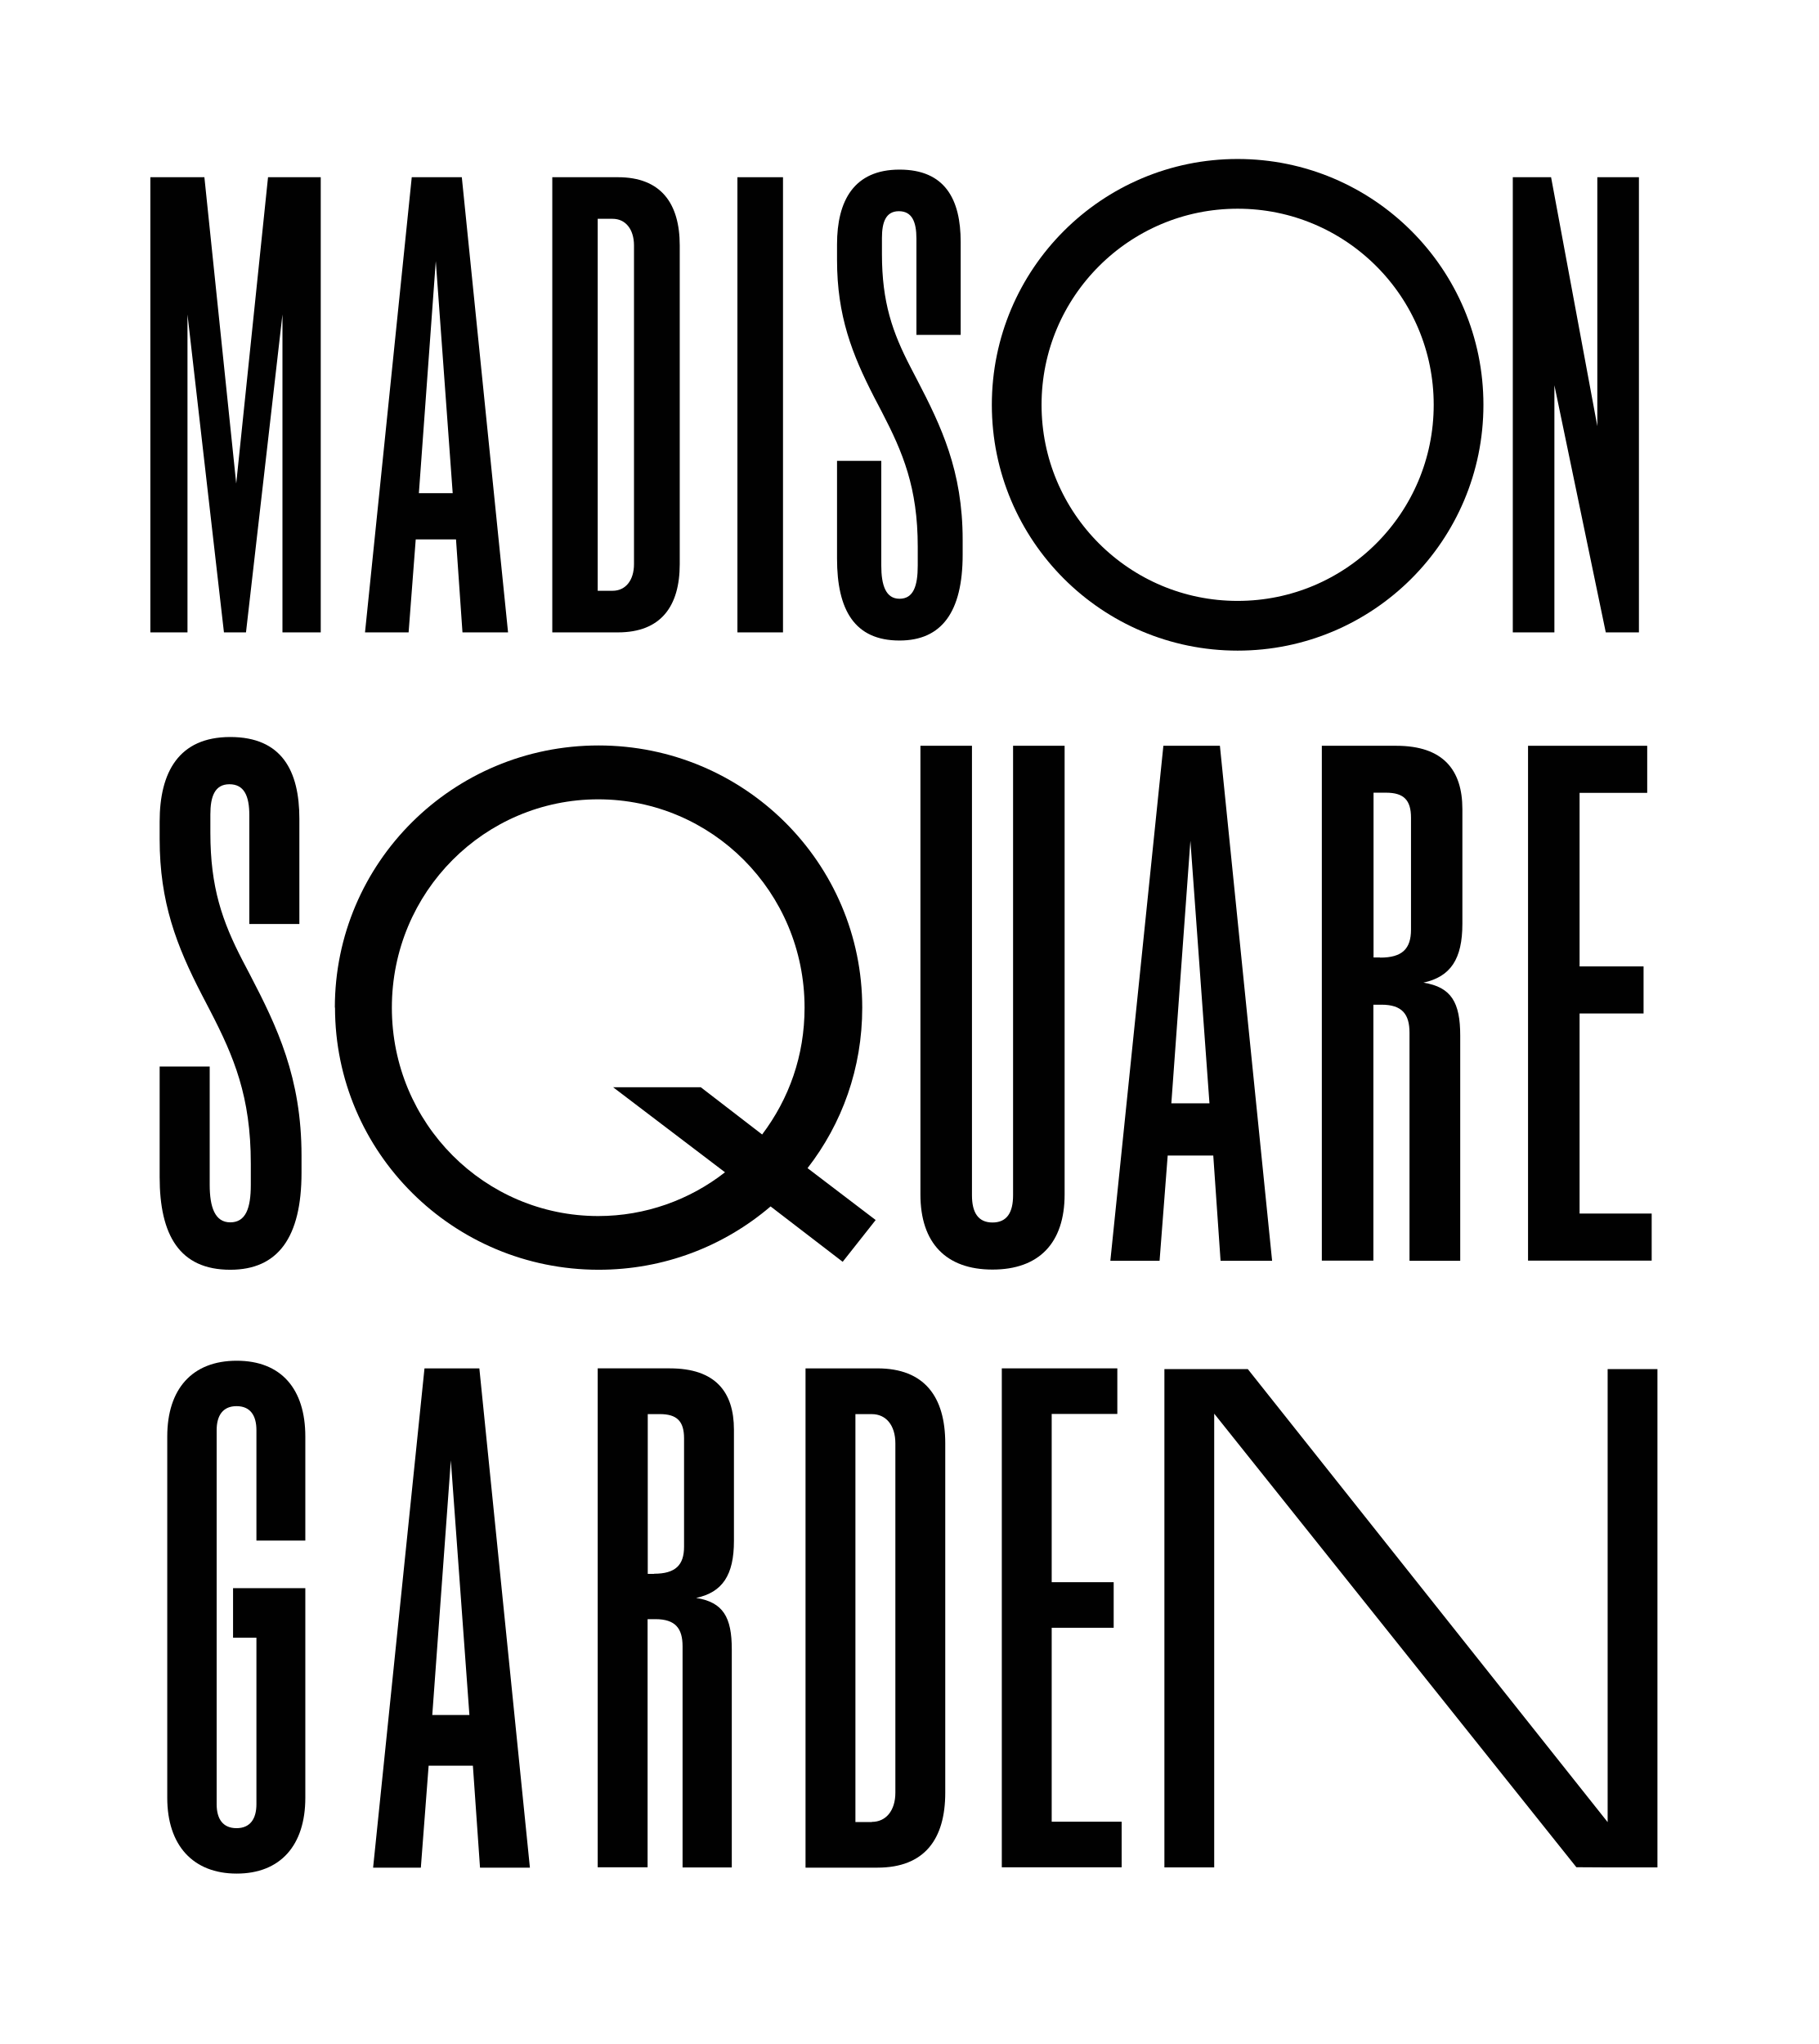
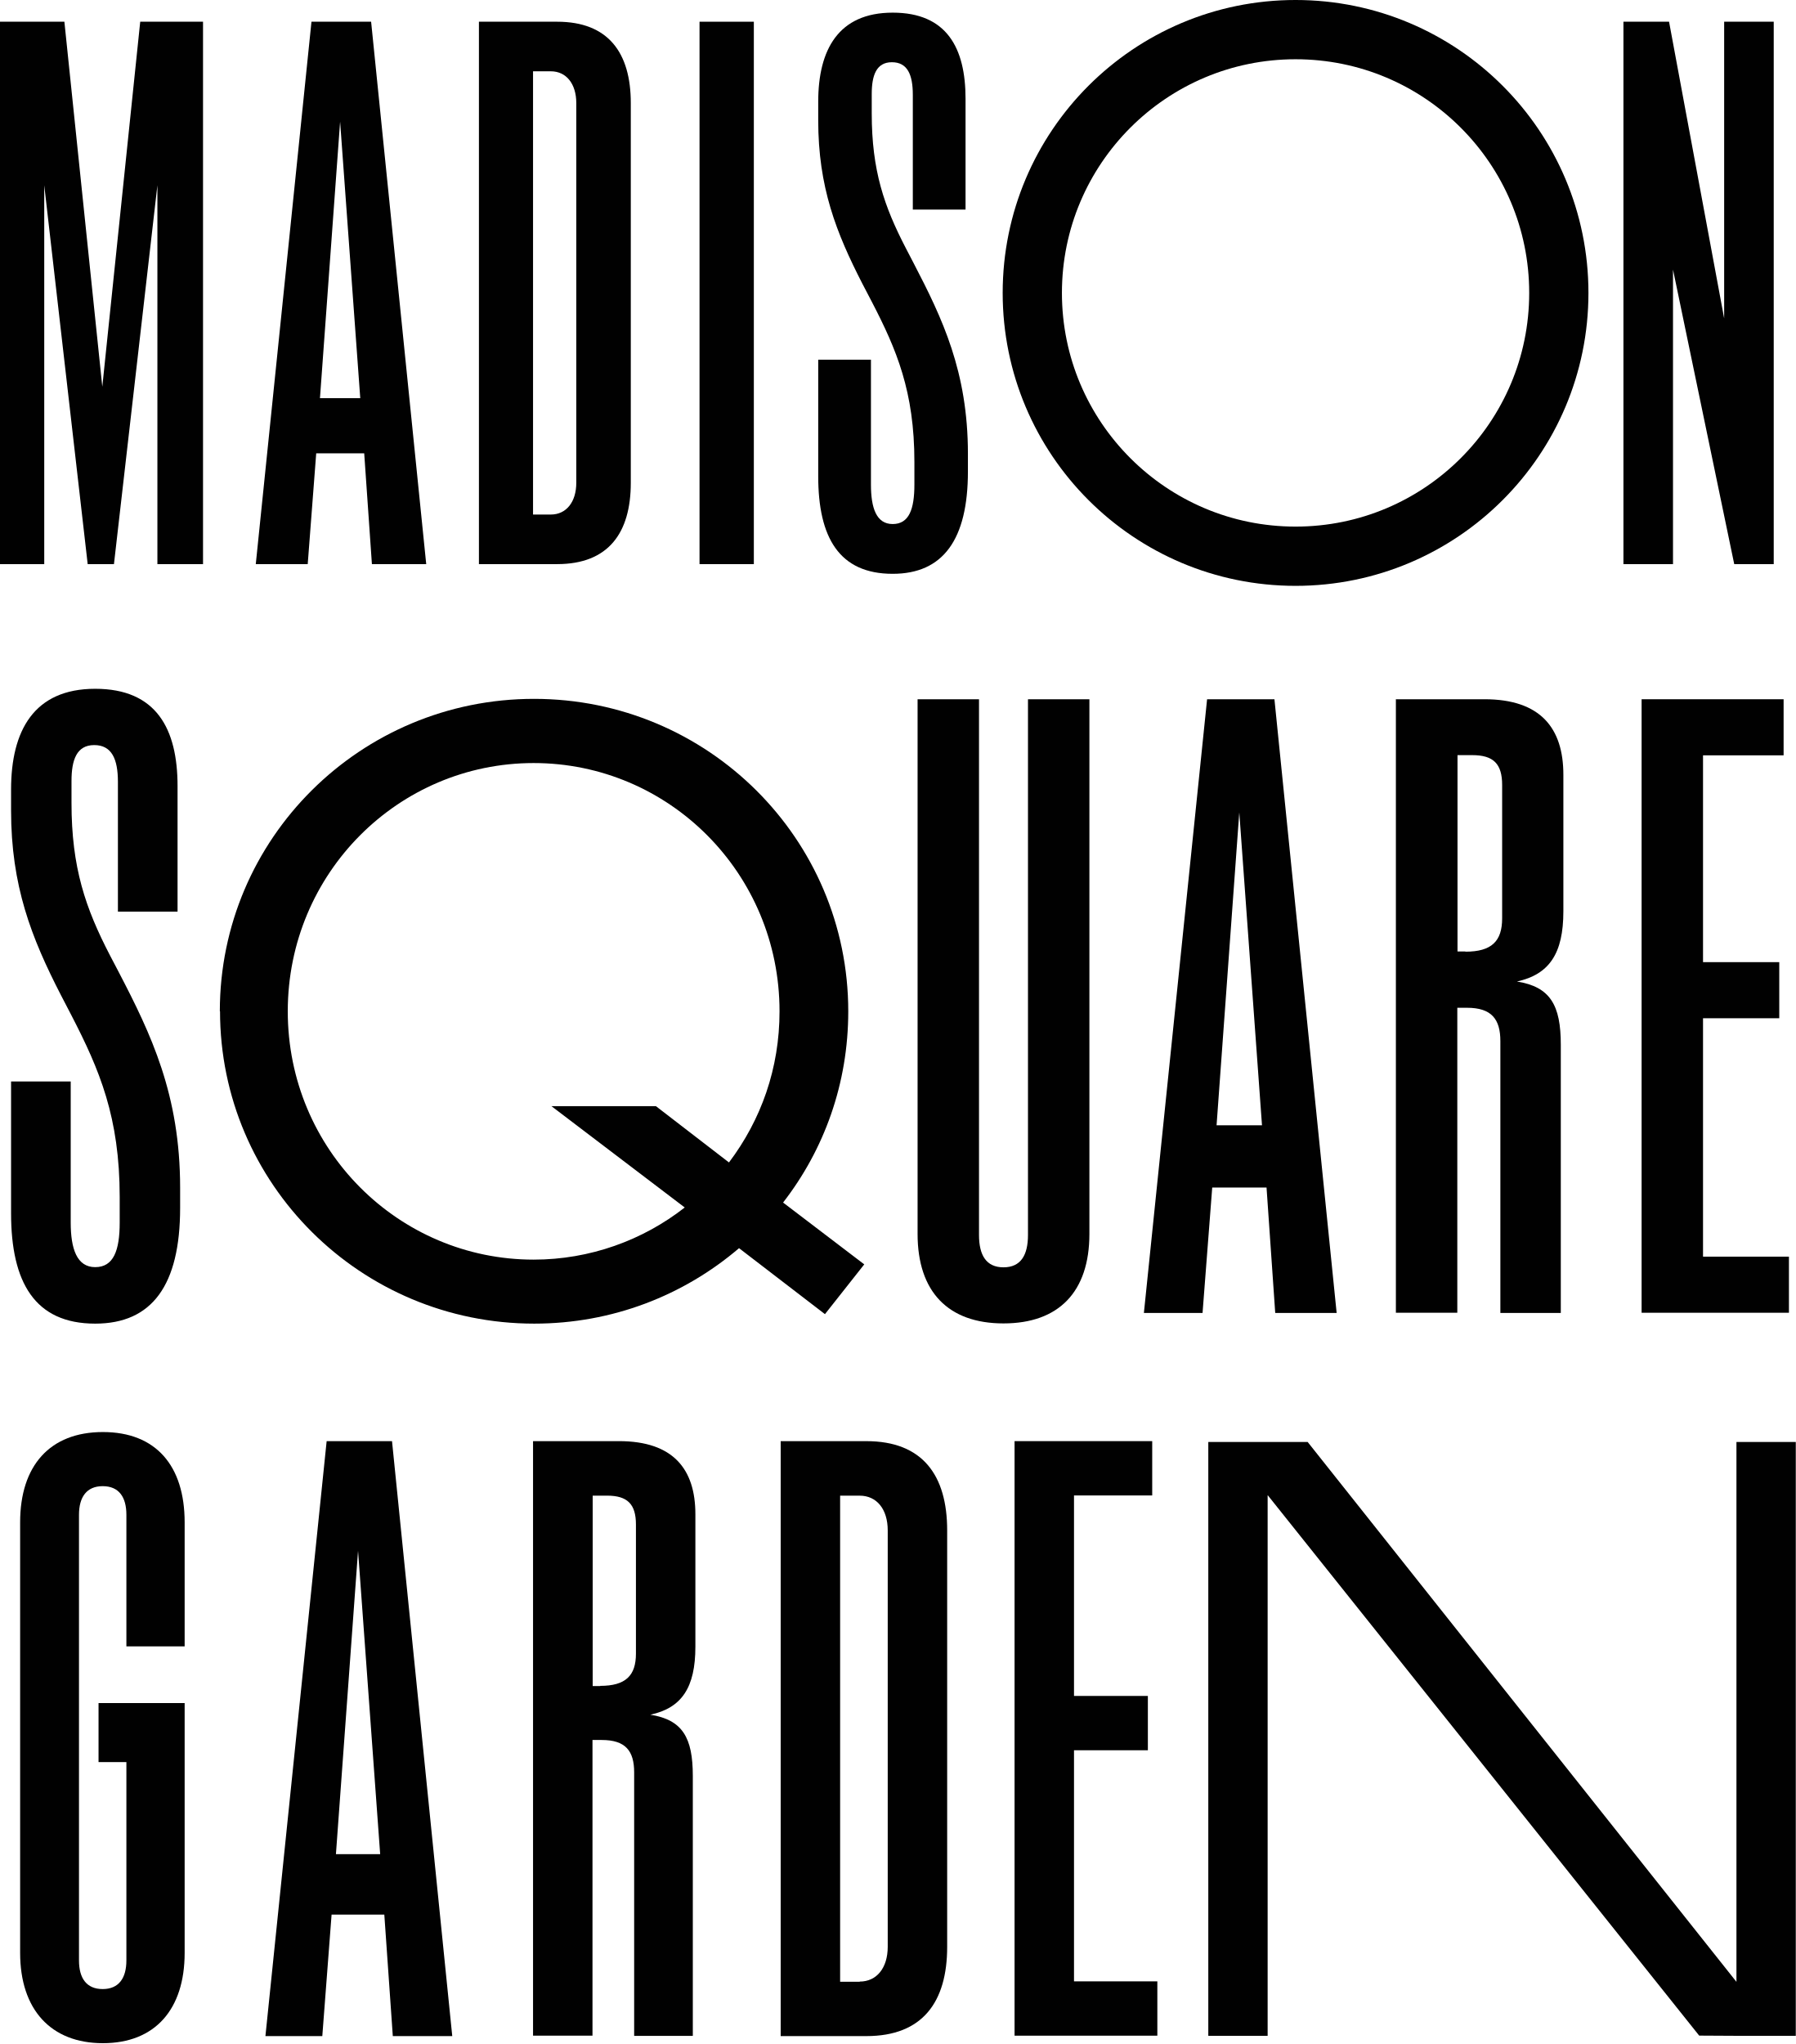
- <svg xmlns="http://www.w3.org/2000/svg" width="1040" height="1169" viewBox="0 0 1040 1169" fill="none">
-   <path d="M95.665 821.55C95.665 794.437 109.885 778.227 135.386 778.227C160.888 778.227 174.634 794.437 174.634 821.55V881.085H146.668V817.948C146.668 809.416 143.065 804.202 135.292 804.202C127.518 804.202 123.916 809.511 123.916 817.948V1031.82C123.916 1040.35 127.518 1045.56 135.292 1045.56C143.065 1045.56 146.668 1040.25 146.668 1031.82V936.638H133.301V908.293H174.634V1028.21C174.634 1055.33 160.414 1071.54 135.386 1071.54C110.359 1071.54 95.665 1055.33 95.665 1028.21V821.645V821.55Z" fill="#010101" />
-   <path d="M86 101.352H116.905L135.107 276.543L153.308 101.352H183.455V361.673H161.556V179.846L140.7 361.673H128.091L107.235 179.846V361.673H86V101.352Z" fill="#010101" />
-   <path d="M235.511 101.352H264.141L290.59 361.673H264.52L260.823 308.49H237.786L233.71 361.673H208.777L235.511 101.352ZM258.927 282.041L249.257 149.321L239.587 282.041H258.927Z" fill="#010101" />
-   <path d="M315.891 101.352H353.432C377.985 101.352 388.792 116.235 388.792 140.409V322.615C388.792 346.79 377.985 361.673 353.432 361.673H315.891V101.352ZM350.398 337.878C357.792 337.878 362.627 331.906 362.627 322.615V140.409C362.627 131.119 357.792 125.146 350.398 125.146H341.866V337.878H350.398Z" fill="#010101" />
-   <path d="M447.852 101.352V361.673H421.782V101.352H447.852Z" fill="#010101" />
-   <path d="M478.754 319.307V263.564H504.066V323.478C504.066 334.664 506.625 342.438 514.494 342.438C522.362 342.438 524.922 335.328 524.922 323.478V312.671C524.922 278.827 516.39 258.729 504.445 235.693L499.989 227.161C487.381 202.608 478.754 180.709 478.754 148.666V139.755C478.754 114.822 488.424 97 514.494 97C540.564 97 549.475 114.064 549.475 138.333V191.516H524.163V136.437C524.163 126.767 521.604 120.795 514.114 120.795C506.625 120.795 504.445 127.147 504.445 136.058V145.348C504.445 172.84 510.417 189.999 520.845 210.097L524.542 217.207C538.288 243.656 550.612 269.252 550.612 308.689V317.221C550.612 349.927 538.668 366.328 514.494 366.328C488.803 366.328 478.754 348.884 478.754 319.496V319.307Z" fill="#010101" />
-   <path d="M865.27 101.352H887.168L913.618 243.742V101.352H937.413V361.673H918.452L889.064 220.326V361.673H865.27V101.352Z" fill="#010101" />
-   <path d="M91.314 673.108V609.971H119.944V677.658C119.944 690.267 122.883 699.083 131.699 699.083C140.516 699.083 143.455 691.12 143.455 677.658V665.429C143.455 627.13 133.785 604.378 120.323 578.307L115.299 568.638C100.984 540.861 91.314 516.024 91.314 479.905V469.856C91.314 441.7 102.217 421.508 131.699 421.508C161.182 421.508 171.231 440.847 171.231 468.244V528.443H142.601V466.159C142.601 455.257 139.663 448.526 131.225 448.526C122.788 448.526 120.323 455.636 120.323 465.78V476.302C120.323 507.397 127.054 526.831 138.809 549.488L142.981 557.451C158.528 587.313 172.463 616.322 172.463 660.973V670.643C172.463 707.71 159.002 726.196 131.699 726.196C102.691 726.196 91.314 706.383 91.314 673.202V673.108Z" fill="#010101" />
-   <path d="M526.451 683.148V426.523H555.934V683.622C555.934 693.291 559.347 699.169 567.689 699.169C576.032 699.169 579.444 693.291 579.444 683.622V426.523H608.927V683.148C608.927 710.924 594.233 726.092 567.689 726.092C541.145 726.092 526.451 710.924 526.451 683.148Z" fill="#010101" />
-   <path d="M665.324 426.523H697.746L727.608 721.068H698.125L693.954 660.87H667.884L663.239 721.068H635.083L665.419 426.523H665.324ZM691.774 631.008L680.871 480.844L669.97 631.008H691.868H691.774Z" fill="#010101" />
-   <path d="M756.14 426.525H798.61C825.533 426.525 836.436 440.46 836.436 462.738V528.34C836.436 548.532 829.705 558.581 814.158 561.994C830.179 564.554 835.203 573.37 835.203 592.33V721.069H806.194V590.624C806.194 580.101 802.023 574.603 790.173 574.603H785.528V720.974H756.045V426.43L756.14 426.525ZM789.415 547.679C802.023 547.679 807.048 542.655 807.048 531.658V467.668C807.048 457.524 802.876 453.353 792.733 453.353H785.623V547.584H789.415V547.679Z" fill="#010101" />
-   <path d="M873.99 426.525H942.152V453.448H903.473V552.704H940.066V579.627H903.473V694.051H944.711V720.974H873.99V426.43V426.525Z" fill="#010101" />
-   <path d="M242.795 782.598H274.174L303.088 1068.14H274.553L270.477 1009.83H245.165L240.71 1068.14H213.407L242.795 782.598ZM268.486 980.825L257.869 835.212L247.251 980.825H268.486Z" fill="#010101" />
-   <path d="M341.867 782.588H383.105C409.175 782.588 419.793 796.05 419.793 817.664V881.275C419.793 900.804 413.252 910.663 398.179 913.887C413.631 916.351 418.561 924.883 418.561 943.275V1068.03H390.405V941.568C390.405 931.33 386.329 926.021 374.858 926.021H370.402V1067.94H341.867V782.398V782.588ZM374.099 900.046C386.329 900.046 391.258 895.116 391.258 884.593V822.594C391.258 812.829 387.182 808.753 377.417 808.753H370.497V900.141H374.194L374.099 900.046Z" fill="#010101" />
-   <path d="M460.738 782.598H501.882C528.805 782.598 540.655 798.903 540.655 825.447V1025.29C540.655 1051.83 528.805 1068.14 501.882 1068.14H460.738V782.598ZM498.658 1041.97C506.811 1041.97 512.12 1035.43 512.12 1025.29V825.447C512.12 815.209 506.811 808.763 498.658 808.763H489.273V1042.07H498.658V1041.97Z" fill="#010101" />
-   <path d="M573 782.588H639.076V808.658H601.535V904.881H636.99V930.951H601.535V1041.87H641.541V1067.94H573V782.398V782.588Z" fill="#010101" />
-   <path d="M191.521 576.314C191.521 493.364 259.019 426.34 342.349 426.34C425.678 426.34 493.176 493.458 493.176 576.314C493.176 611.011 481.61 642.674 461.892 668.081L500.855 697.753L481.99 721.643L440.751 689.979C414.113 712.731 379.795 726.193 342.444 726.193C259.114 726.193 191.616 659.074 191.616 576.219L191.521 576.314ZM400.841 621.818L435.917 648.836C451.369 628.359 460.186 603.711 460.186 576.314C460.186 509.954 407.003 457.15 342.159 457.15C277.316 457.15 224.133 509.954 224.133 576.314C224.133 642.674 277.316 695.478 342.159 695.478C369.177 695.478 394.584 686.187 414.681 670.451L350.691 621.818H400.841Z" fill="#010101" />
-   <path d="M707.885 357.886C777.677 357.886 834.254 301.309 834.254 231.517C834.254 161.726 777.677 105.148 707.885 105.148C638.094 105.148 581.517 161.726 581.517 231.517C581.517 301.309 638.094 357.886 707.885 357.886Z" stroke="#010101" stroke-width="28.44" stroke-miterlimit="10" />
-   <path d="M919.516 783V1042.1L713.694 783H682.75H666V1068H694.484V808.608H694.579L901.631 1067.9L919.327 1068H919.516H948V783H919.516Z" fill="#010101" />
+ <svg xmlns="http://www.w3.org/2000/svg" width="862" height="981" viewBox="0 0 862 981" fill="none">
+   <path d="M9.665 730.621C9.665 703.508 23.885 687.297 49.386 687.297C74.888 687.297 88.634 703.508 88.634 730.621V790.155H60.668V727.018C60.668 718.486 57.065 713.272 49.292 713.272C41.518 713.272 37.916 718.581 37.916 727.018V940.888C37.916 949.42 41.518 954.634 49.292 954.634C57.065 954.634 60.668 949.325 60.668 940.888V845.708H47.301V817.363H88.634V937.285C88.634 964.398 74.414 980.609 49.386 980.609C24.359 980.609 9.665 964.398 9.665 937.285V730.715V730.621Z" fill="#010101" />
+   <path d="M0 10.422H30.905L49.106 185.613L67.308 10.422H97.455V270.744H75.556V88.917L54.7 270.744H42.091L21.235 88.917V270.744H0V10.422Z" fill="#010101" />
+   <path d="M149.511 10.422H178.141L204.59 270.744H178.52L174.823 217.561H151.786L147.71 270.744H122.777L149.511 10.422ZM172.927 191.111L163.257 58.391L153.587 191.111H172.927Z" fill="#010101" />
+   <path d="M229.891 10.422H267.432C291.985 10.422 302.792 25.305 302.792 49.48V231.686C302.792 255.86 291.985 270.744 267.432 270.744H229.891V10.422ZM264.398 246.949C271.792 246.949 276.627 240.976 276.627 231.686V49.48C276.627 40.189 271.792 34.217 264.398 34.217H255.866V246.949H264.398Z" fill="#010101" />
+   <path d="M361.852 10.422V270.744H335.782V10.422H361.852Z" fill="#010101" />
+   <path d="M392.754 228.377V172.634H418.066V232.548C418.066 243.735 420.625 251.508 428.494 251.508C436.362 251.508 438.922 244.398 438.922 232.548V221.741C438.922 187.897 430.39 167.8 418.445 144.763L413.989 136.231C401.381 111.678 392.754 89.779 392.754 57.736V48.825C392.754 23.893 402.424 6.07 428.494 6.07C454.564 6.07 463.475 23.134 463.475 47.403V100.586H438.163V45.507C438.163 35.838 435.604 29.865 428.114 29.865C420.625 29.865 418.445 36.217 418.445 45.128V54.418C418.445 81.91 424.417 99.069 434.845 119.167L438.542 126.277C452.288 152.726 464.612 178.322 464.612 217.759V226.291C464.612 258.997 452.668 275.398 428.494 275.398C402.803 275.398 392.754 257.955 392.754 228.567V228.377Z" fill="#010101" />
+   <path d="M779.27 10.422H801.168L827.618 152.812V10.422H851.413V270.744H832.452L803.064 129.396V270.744H779.27V10.422Z" fill="#010101" />
+   <path d="M5.314 582.178V519.041H33.944V586.728C33.944 599.337 36.883 608.153 45.699 608.153C54.516 608.153 57.455 600.19 57.455 586.728V574.499C57.455 536.2 47.785 513.448 34.323 487.378L29.299 477.708C14.984 449.932 5.314 425.094 5.314 388.975V378.926C5.314 350.771 16.216 330.578 45.699 330.578C75.182 330.578 85.231 349.917 85.231 377.315V437.513H56.601V375.229C56.601 364.327 53.663 357.596 45.225 357.596C36.788 357.596 34.323 364.706 34.323 374.85V385.373C34.323 416.467 41.054 435.901 52.809 458.558L56.981 466.522C72.528 496.384 86.463 525.393 86.463 570.044V579.713C86.463 616.78 73.002 635.266 45.699 635.266C16.691 635.266 5.314 615.453 5.314 582.273V582.178Z" fill="#010101" />
+   <path d="M440.451 592.218V335.594H469.934V592.692C469.934 602.362 473.347 608.239 481.689 608.239C490.032 608.239 493.444 602.362 493.444 592.692V335.594H522.927V592.218C522.927 619.995 508.233 635.163 481.689 635.163C455.145 635.163 440.451 619.995 440.451 592.218Z" fill="#010101" />
+   <path d="M579.324 335.594H611.746L641.608 630.138H612.125L607.954 569.94H581.884L577.239 630.138H549.083L579.419 335.594H579.324ZM605.774 540.078L594.871 389.914L583.97 540.078H605.868H605.774Z" fill="#010101" />
+   <path d="M670.14 335.595H712.61C739.533 335.595 750.436 349.53 750.436 371.809V437.41C750.436 457.603 743.705 467.652 728.158 471.064C744.179 473.624 749.203 482.44 749.203 501.4V630.139H720.194V499.694C720.194 489.171 716.023 483.673 704.173 483.673H699.528V630.044H670.045V335.5L670.14 335.595ZM703.415 456.75C716.023 456.75 721.048 451.725 721.048 440.728V376.738C721.048 366.594 716.876 362.423 706.733 362.423H699.623V456.655H703.415V456.75Z" fill="#010101" />
+   <path d="M787.99 335.595H856.152V362.518H817.473V461.774H854.066V488.697H817.473V603.121H858.711V630.044H787.99V335.5V335.595Z" fill="#010101" />
+   <path d="M156.795 691.668H188.174L217.088 977.206H188.553L184.477 918.904H159.165L154.71 977.206H127.407L156.795 691.668ZM182.486 889.895L171.869 744.282L161.251 889.895H182.486Z" fill="#010101" />
+   <path d="M255.867 691.658H297.105C323.175 691.658 333.793 705.12 333.793 726.734V790.346C333.793 809.874 327.252 819.734 312.179 822.957C327.631 825.422 332.561 833.954 332.561 852.345V977.102H304.405V850.638C304.405 840.4 300.329 835.091 288.858 835.091H284.402V977.007H255.867V691.469V691.658ZM288.099 809.116C300.329 809.116 305.258 804.186 305.258 793.664V731.664C305.258 721.9 301.182 717.823 291.417 717.823H284.497V809.211H288.194L288.099 809.116Z" fill="#010101" />
+   <path d="M374.738 691.668H415.882C442.805 691.668 454.655 707.974 454.655 734.518V934.357C454.655 960.901 442.805 977.206 415.882 977.206H374.738V691.668ZM412.658 951.042C420.811 951.042 426.12 944.5 426.12 934.357V734.518C426.12 724.279 420.811 717.833 412.658 717.833H403.273V951.136H412.658V951.042Z" fill="#010101" />
+   <path d="M487 691.658H553.076V717.728H515.535V813.951H550.99V840.021H515.535V950.937H555.541V977.007H487V691.469V691.658Z" fill="#010101" />
+   <path d="M105.521 485.384C105.521 402.434 173.019 335.41 256.349 335.41C339.678 335.41 407.176 402.529 407.176 485.384C407.176 520.081 395.61 551.744 375.892 577.151L414.855 606.823L395.99 630.713L354.751 599.05C328.113 621.802 293.795 635.263 256.444 635.263C173.114 635.263 105.616 568.145 105.616 485.289L105.521 485.384ZM314.841 530.888L349.917 557.906C365.369 537.429 374.186 512.781 374.186 485.384C374.186 419.024 321.003 366.22 256.159 366.22C191.316 366.22 138.133 419.024 138.133 485.384C138.133 551.744 191.316 604.548 256.159 604.548C283.177 604.548 308.584 595.258 328.681 579.521L264.691 530.888H314.841Z" fill="#010101" />
+   <path d="M621.885 266.956C691.677 266.956 748.254 210.379 748.254 140.588C748.254 70.796 691.677 14.219 621.885 14.219C552.094 14.219 495.517 70.796 495.517 140.588C495.517 210.379 552.094 266.956 621.885 266.956Z" stroke="#010101" stroke-width="28.44" stroke-miterlimit="10" />
+   <path d="M833.516 692.07V951.17L627.694 692.07H596.75H580V977.07H608.484V717.678H608.579L815.631 976.973L833.327 977.07H833.516H862V692.07H833.516Z" fill="#010101" />
</svg>
